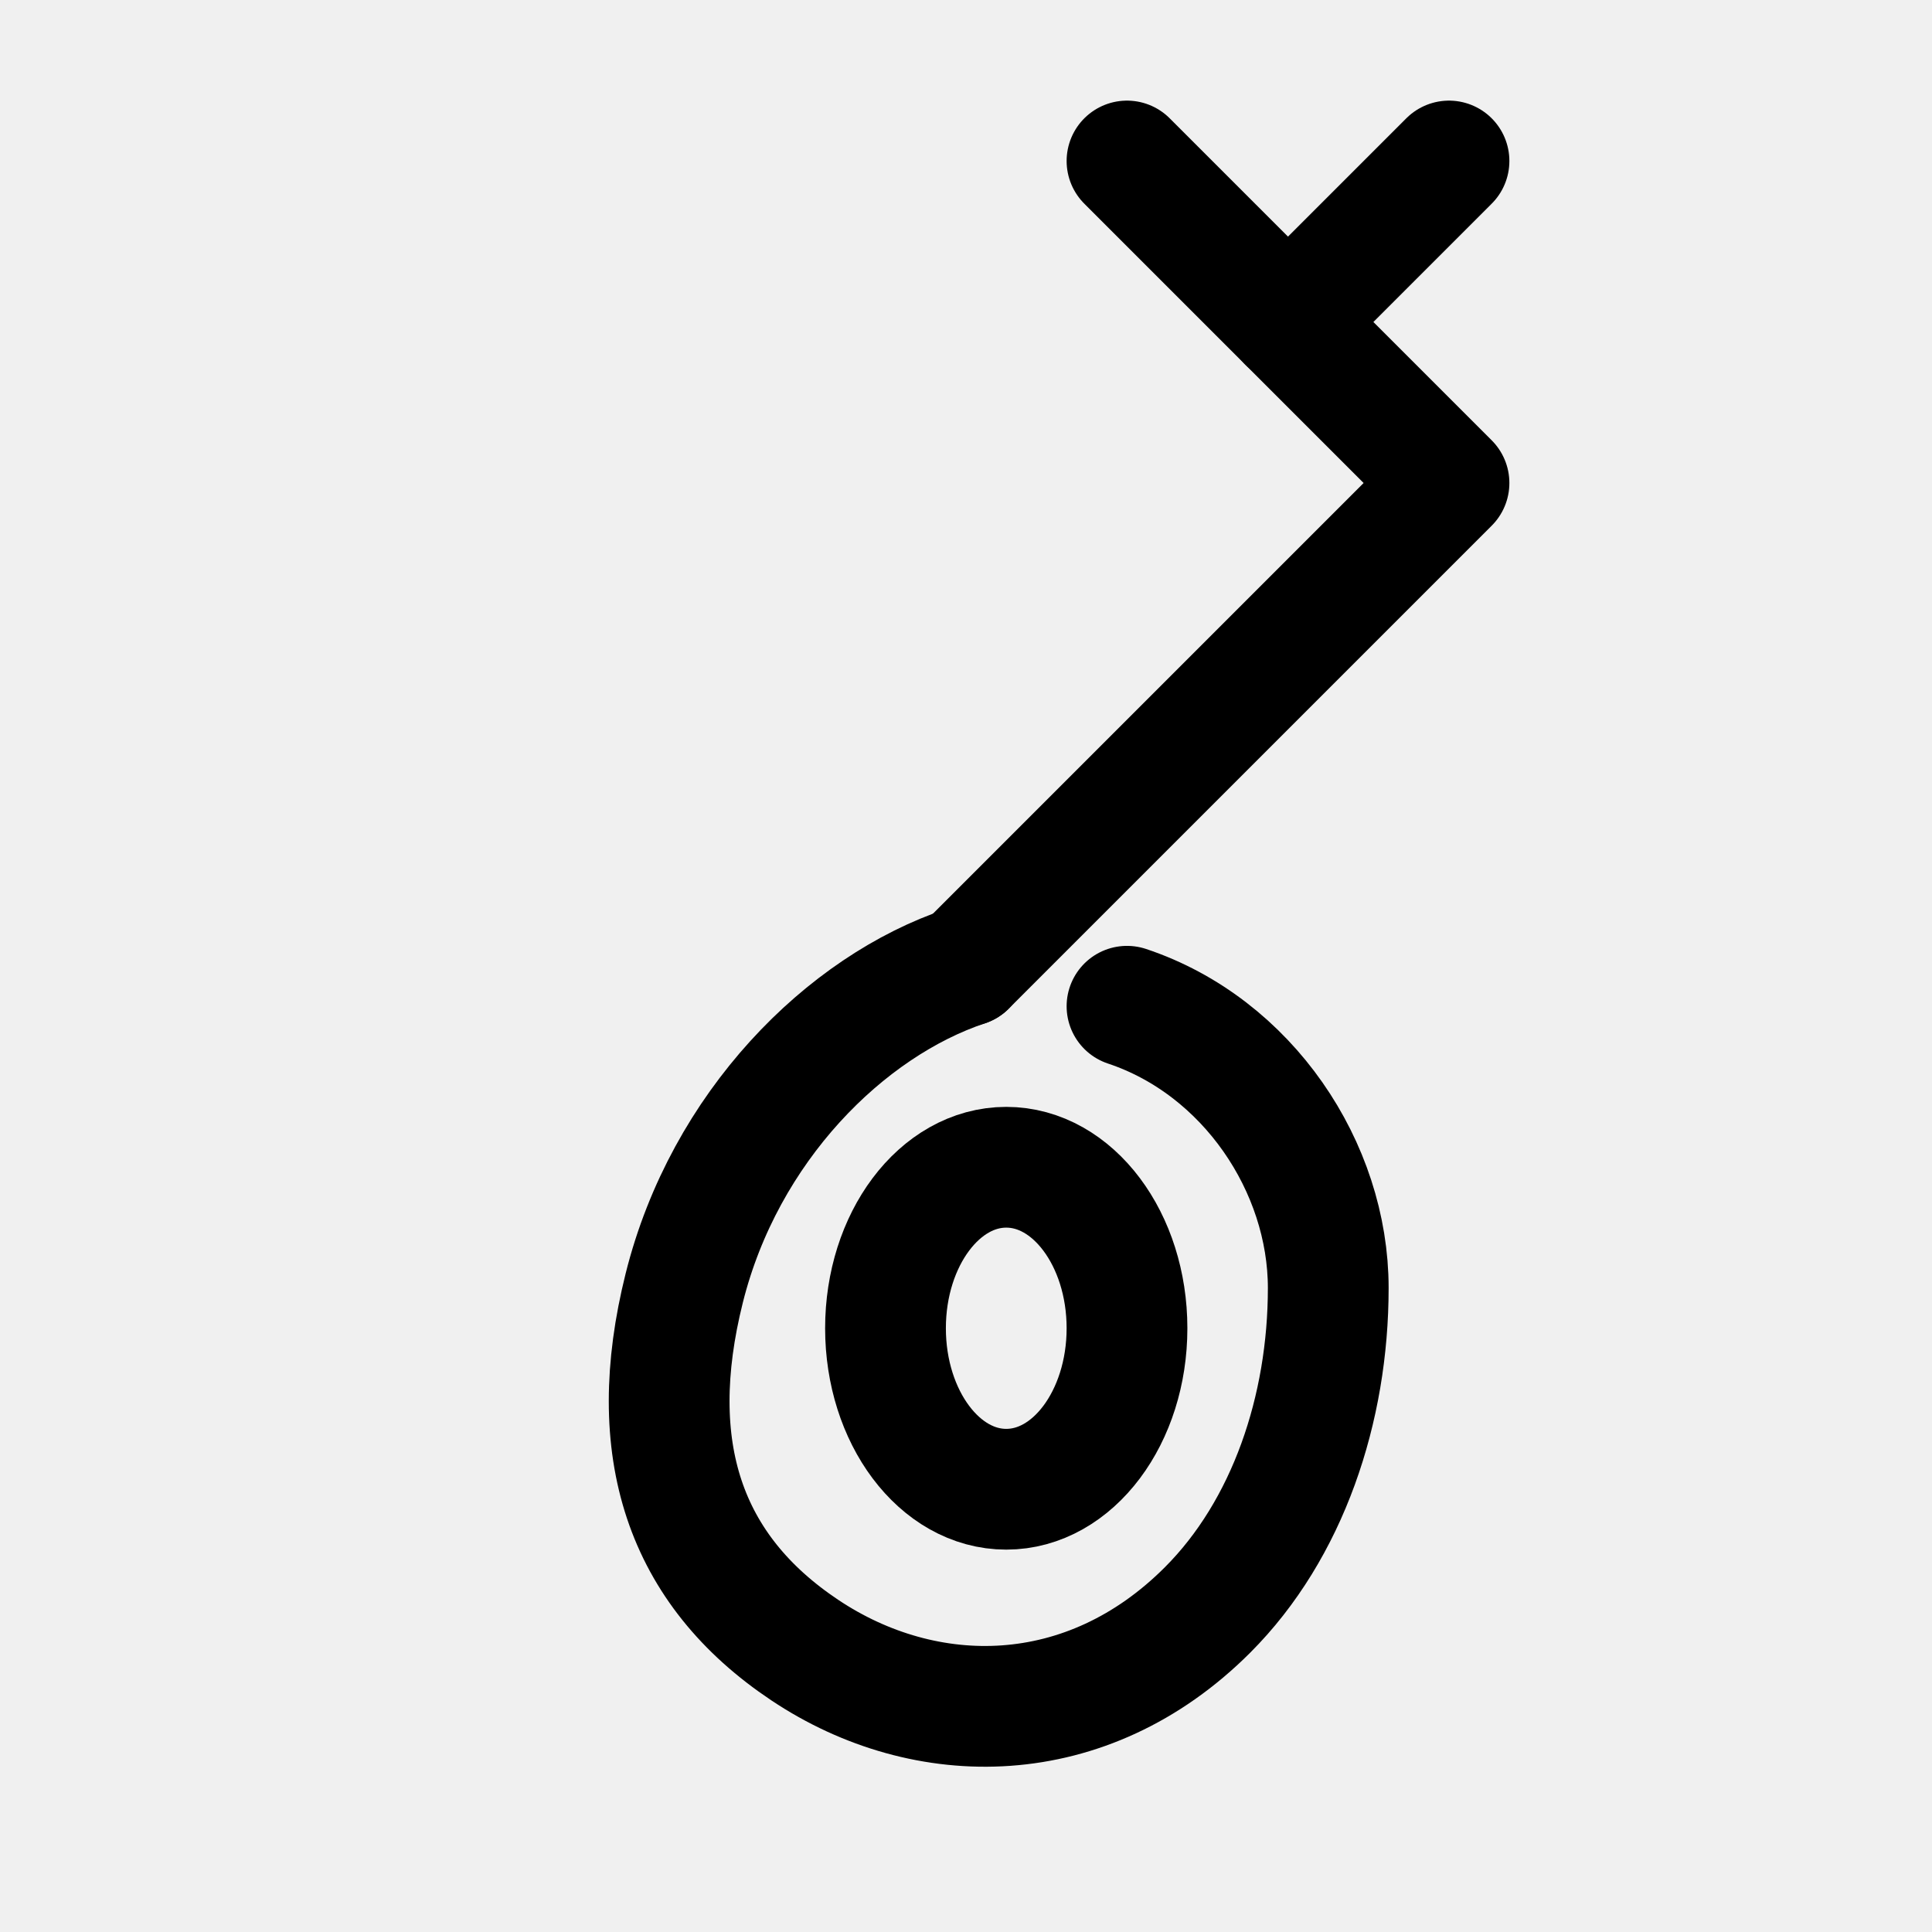
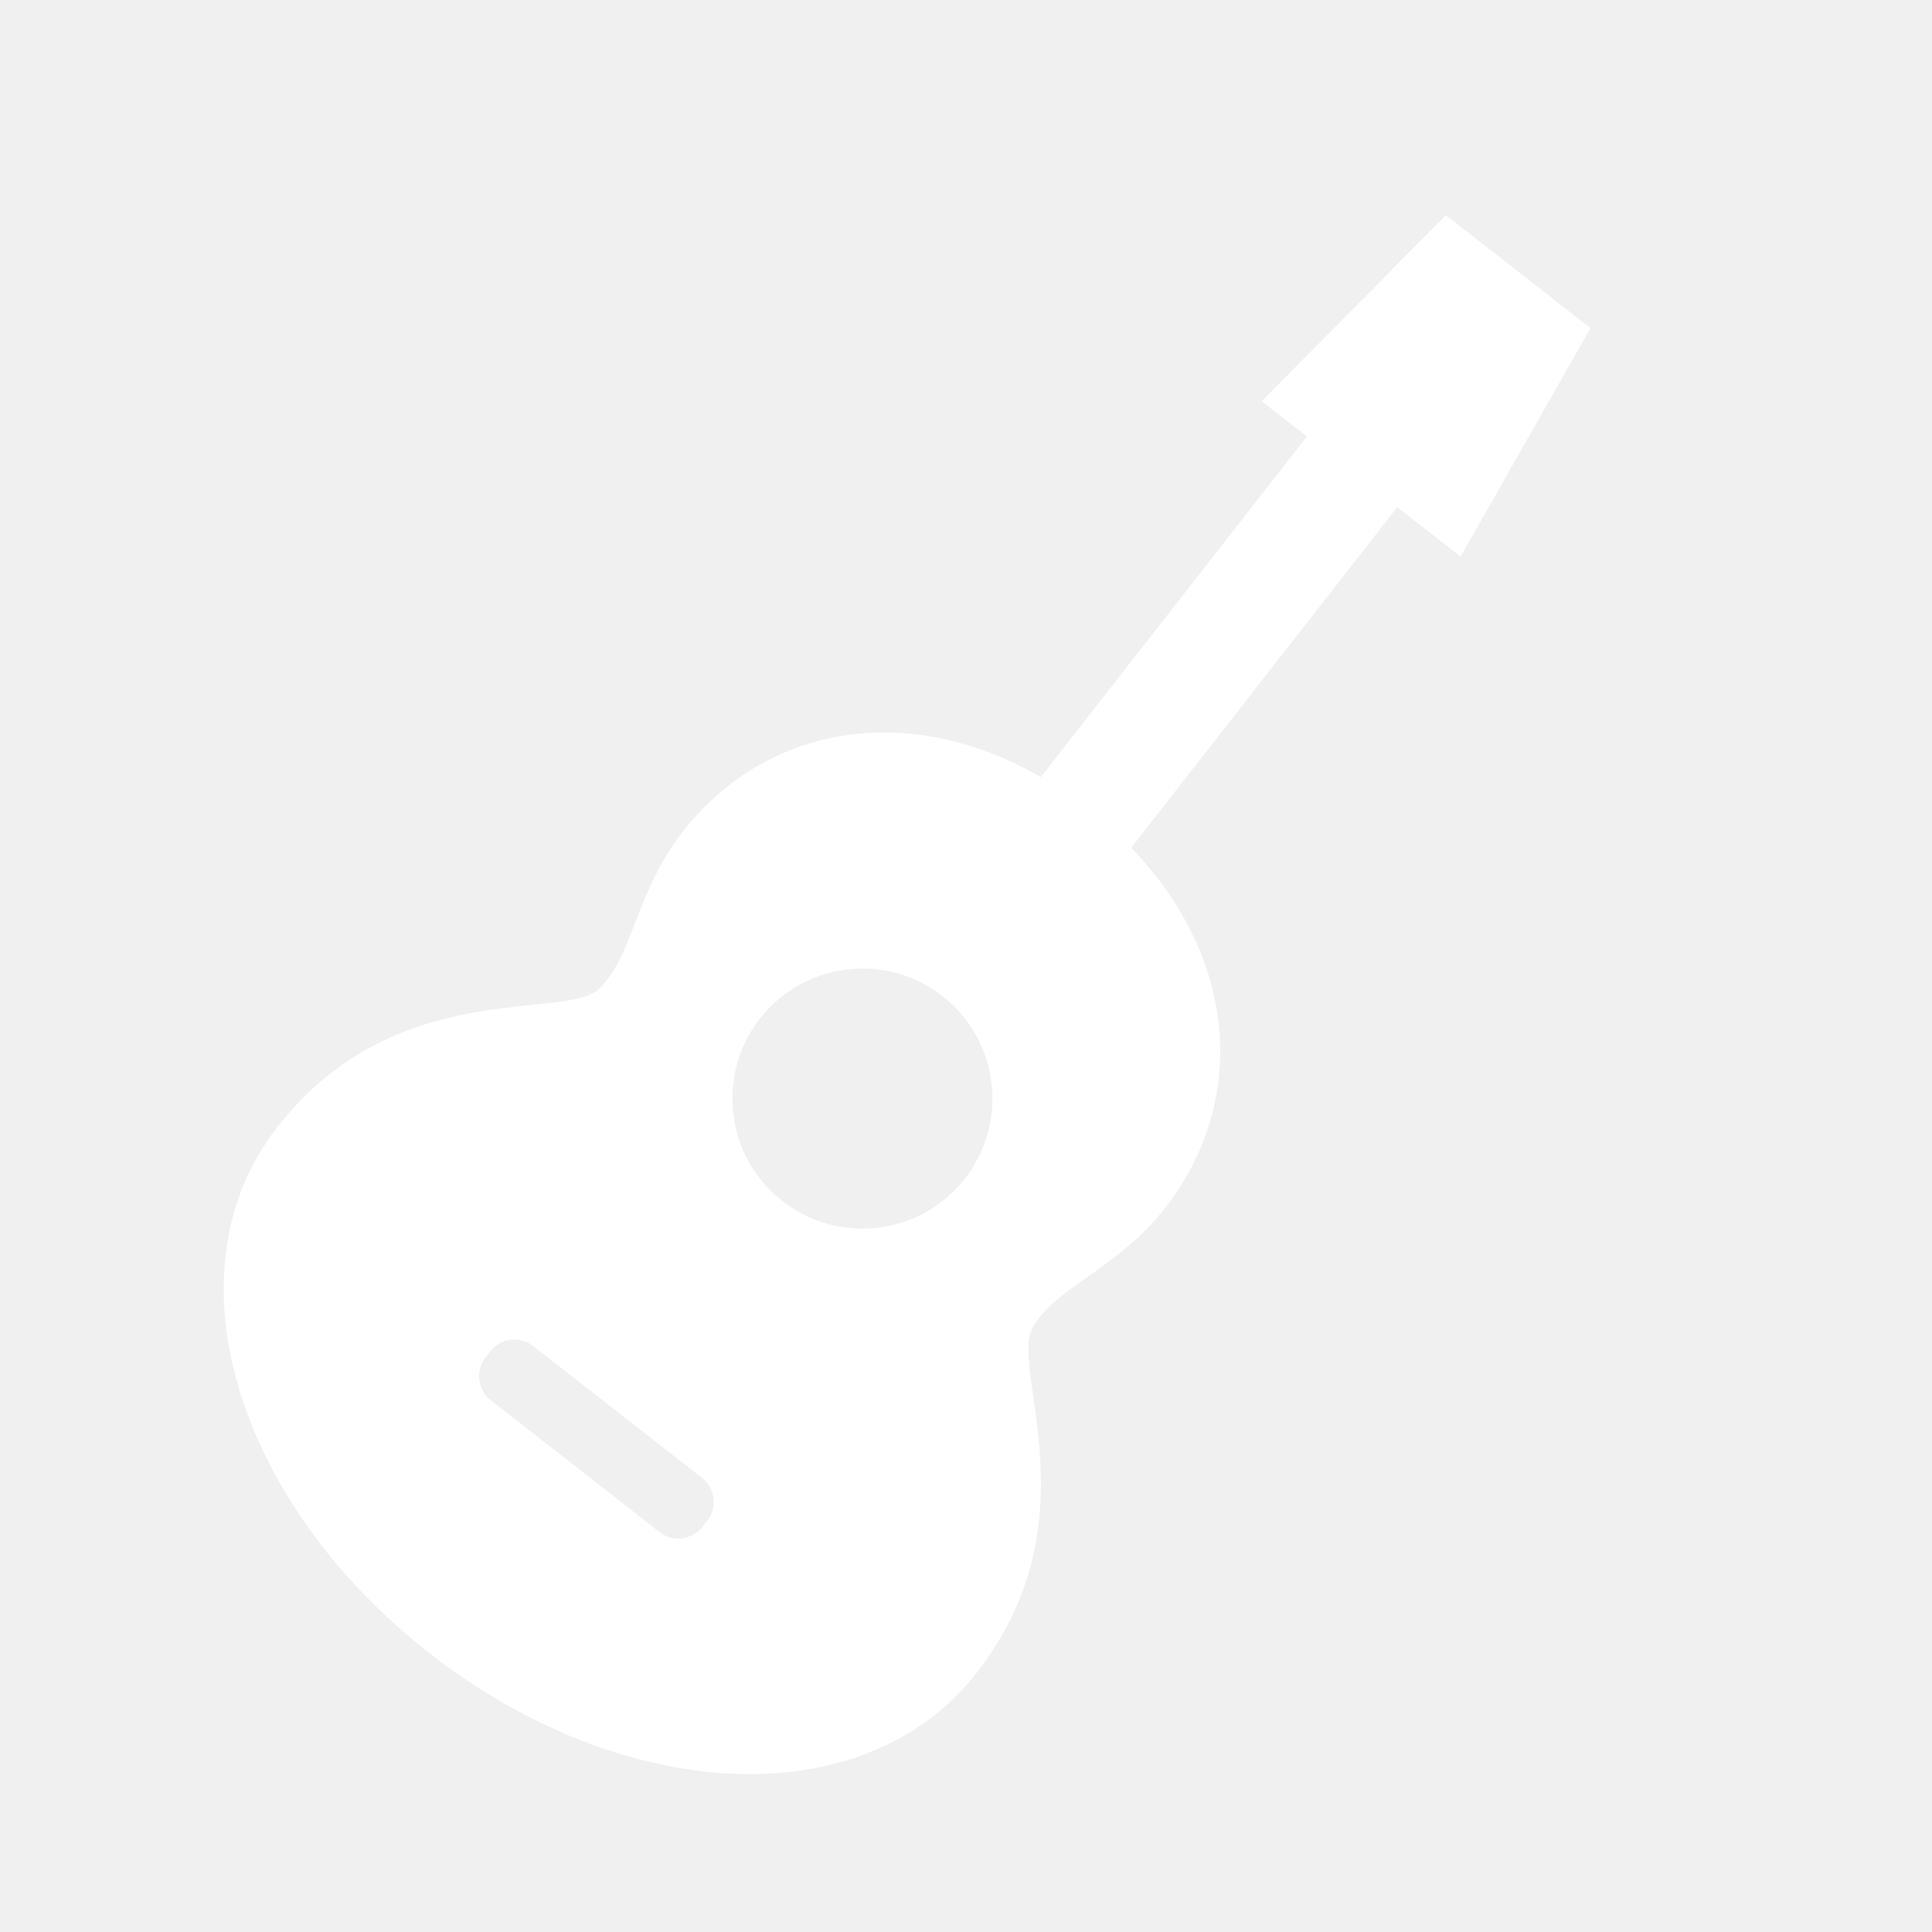
- <svg xmlns="http://www.w3.org/2000/svg" viewBox="0 0 24 24" fill="none" stroke="currentColor" stroke-width="1.5">
-   <path d="M14 2l4 4-6 6" stroke-linecap="round" stroke-linejoin="round" />
-   <path d="M12 12c-1.5.5-3 2-3.5 4-.5 2 0 3.5 1.5 4.5s3.5 1 5-.5c1-1 1.5-2.5 1.5-4 0-1.5-1-3-2.5-3.5" stroke-linecap="round" stroke-linejoin="round" />
-   <ellipse cx="12.5" cy="16.5" rx="1.5" ry="2" />
-   <line x1="16" y1="4" x2="18" y2="2" stroke-linecap="round" />
+ <svg xmlns="http://www.w3.org/2000/svg" viewBox="0 0 24 24">
+   <defs>
+     <mask id="cut" maskUnits="userSpaceOnUse" x="0" y="0" width="24" height="24">
+       <rect x="0" y="0" width="24" height="24" fill="#ffffff" />
+       <g transform="rotate(38 12 12) translate(.6 .6) scale(.95)" fill="#000000">
+         <circle cx="12" cy="14.2" r="1.7" />
+         <rect x="10.2" y="19.4" width="3.6" height=".9" rx=".4" />
+       </g>
+     </mask>
+   </defs>
+   <g mask="url(#cut)">
+     <g transform="rotate(38 12 12) translate(.6 .6) scale(.95)" fill="#ffffff">
+       <path d="M10.9 .4h2.4l.5 3.4h-3.3z" />
+       <rect x="11.25" y="3" width="1.5" height="10" rx=".4" />
+       <path d="M12 9.4c2.4 0 4 1.5 4 3.5 0 1-.5 1.7-.4 2.3.1.6 2.2 1.5 2.2 4 0 2.4-2.6 4.2-5.8 4.2s-5.8-1.8-5.8-4.2c0-2.5 2.1-3.4 2.2-4 .1-.6-.4-1.3-.4-2.3 0-2 1.6-3.5 4-3.5z" />
+     </g>
+   </g>
</svg>
